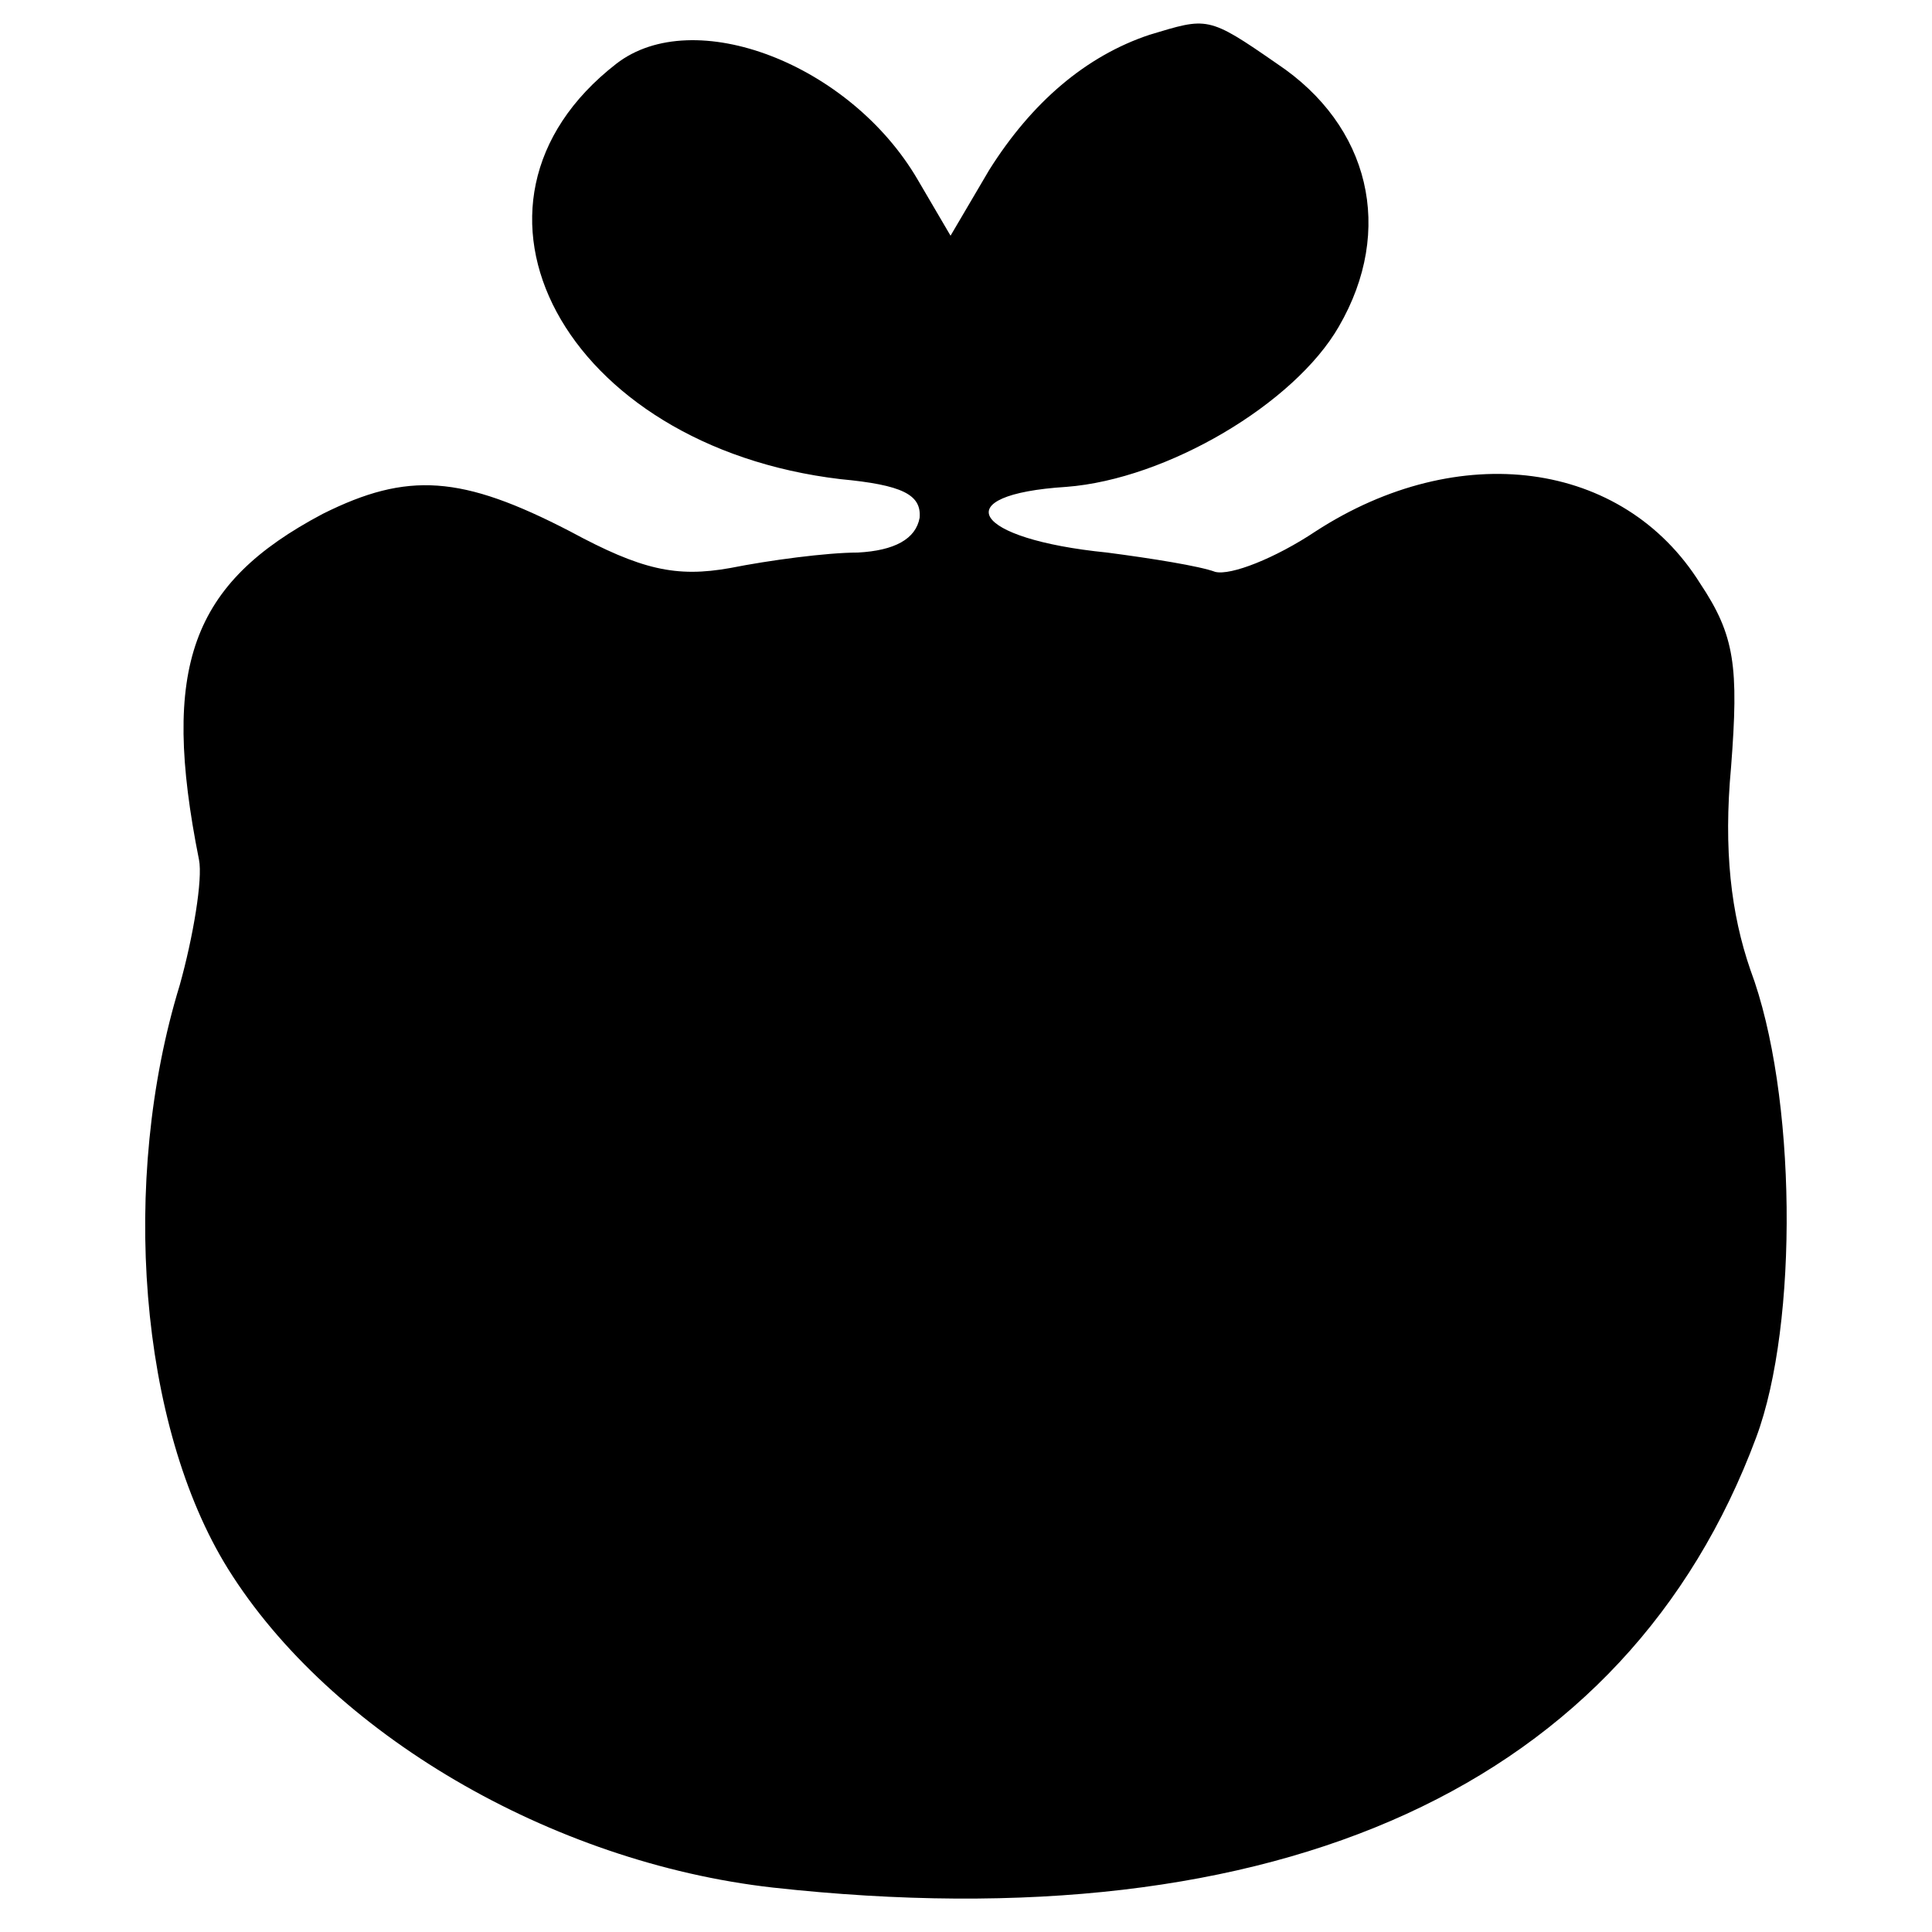
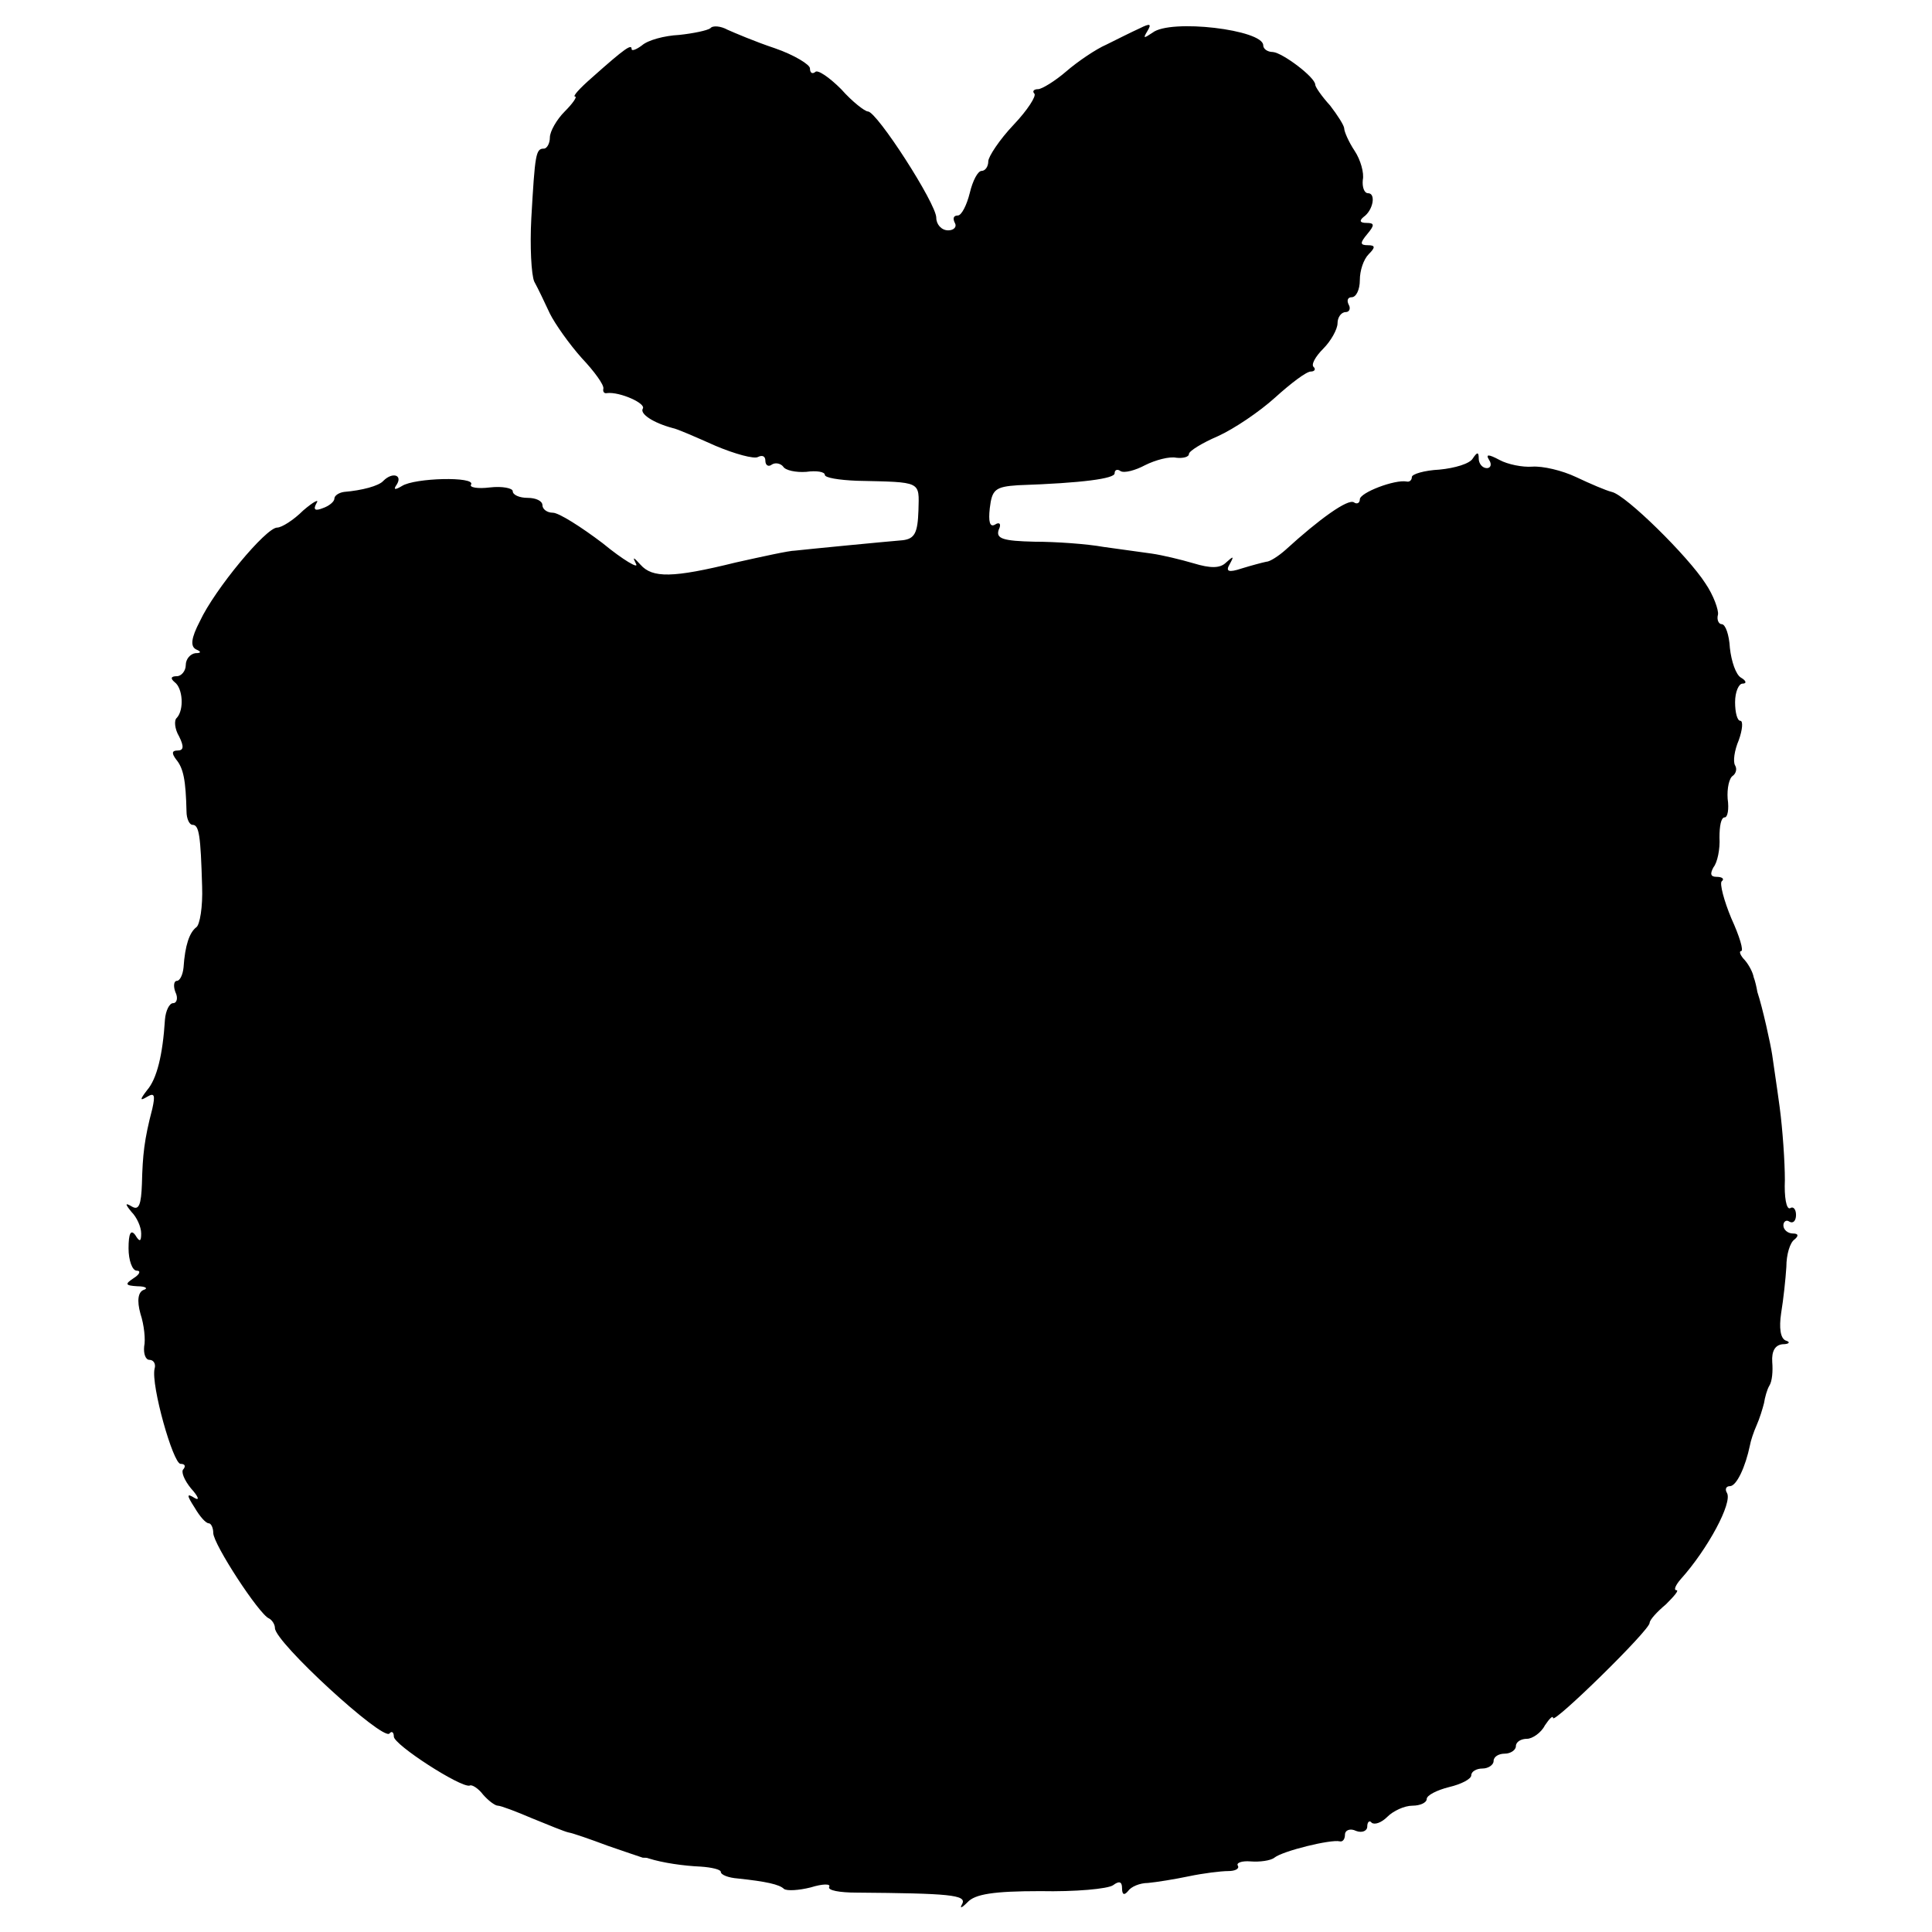
- <svg xmlns="http://www.w3.org/2000/svg" version="1.0" width="100pt" height="100pt" viewBox="0 0 100 100" preserveAspectRatio="xMidYMid meet">
-   <g transform="translate(0,100) scale(0.1,-0.1)" fill="#000000" stroke="none">
-     <path d="M595 982 c-33 -11 -61 -35 -83 -70 l-20 -34 -17 29 c-35 60 -116 91 -156 60 -94 -73 -27 -198 116 -215 32 -3 42 -8 41 -20 -2 -11 -13 -17 -32 -18 -16 0 -46 -4 -66 -8 -28 -5 -46 -1 -83 19 -56 29 -84 31 -128 9 -68 -36 -84 -79 -64 -179 2 -10 -3 -40 -10 -65 -31 -101 -21 -228 25 -302 53 -85 167 -152 282 -165 263 -29 442 53 509 233 22 59 21 178 -3 242 -10 29 -14 62 -10 105 4 52 2 68 -16 95 -40 64 -125 75 -199 27 -21 -14 -44 -23 -52 -21 -8 3 -33 7 -56 10 -70 7 -84 30 -21 34 52 4 118 43 141 83 29 50 16 104 -32 136 -36 25 -36 24 -66 15z" />
+ <svg xmlns="http://www.w3.org/2000/svg" version="1.0" width="260pt" height="260pt" viewBox="0 0 260 260" preserveAspectRatio="xMidYMid meet">
+   <g transform="translate(0,260) scale(0.1,-0.1)" fill="#000000" stroke="none">
+     <path d="M956 2562 c-4 -3 -23 -7 -42 -9 -20 -1 -42 -7 -50 -14 -8 -6 -14 -8 -14 -5 0 7 -8 2 -54 -39 -16 -14 -26 -25 -22 -25 3 0 -3 -9 -14 -20 -11 -11 -20 -27 -20 -35 0 -8 -4 -15 -8 -15 -11 0 -12 -7 -17 -94 -2 -37 0 -76 4 -85 5 -9 14 -28 21 -43 7 -14 26 -41 43 -60 17 -18 30 -36 29 -41 -1 -4 1 -7 5 -6 17 2 53 -14 48 -21 -4 -7 14 -19 40 -26 6 -1 31 -12 58 -24 26 -11 52 -18 57 -15 6 3 10 1 10 -5 0 -6 4 -9 9 -5 5 3 12 1 15 -3 3 -5 17 -8 31 -7 14 2 25 0 25 -4 0 -4 19 -7 43 -8 88 -2 84 0 83 -40 -1 -30 -5 -38 -21 -40 -11 -1 -45 -4 -75 -7 -30 -3 -62 -6 -70 -7 -8 0 -44 -8 -80 -16 -85 -21 -112 -21 -128 -3 -10 11 -11 11 -6 1 4 -7 -17 5 -45 28 -29 22 -59 41 -67 41 -8 0 -14 5 -14 10 0 6 -9 10 -20 10 -11 0 -20 4 -20 9 0 4 -14 7 -31 5 -16 -2 -28 0 -25 4 6 11 -76 9 -93 -2 -10 -6 -12 -5 -7 2 8 13 -6 17 -18 5 -6 -7 -29 -13 -53 -15 -7 -1 -13 -5 -13 -9 0 -4 -7 -10 -16 -13 -10 -4 -13 -2 -8 7 4 6 -4 2 -18 -10 -13 -13 -29 -23 -35 -23 -15 0 -84 -83 -104 -126 -12 -23 -13 -34 -5 -38 7 -3 7 -5 -1 -5 -7 -1 -13 -8 -13 -16 0 -8 -6 -15 -12 -15 -8 0 -9 -3 -3 -8 11 -8 13 -37 3 -48 -4 -3 -3 -15 3 -25 7 -14 6 -19 -2 -19 -8 0 -8 -4 -2 -12 10 -12 13 -28 14 -70 0 -10 4 -18 8 -18 9 0 11 -14 13 -83 1 -27 -3 -52 -8 -55 -9 -7 -15 -24 -17 -54 -1 -10 -5 -18 -9 -18 -4 0 -5 -7 -2 -15 4 -8 2 -15 -3 -15 -5 0 -10 -10 -11 -22 -3 -48 -11 -80 -24 -95 -10 -13 -10 -15 0 -9 10 6 11 2 7 -16 -11 -42 -13 -62 -14 -101 -1 -28 -4 -36 -13 -31 -10 6 -10 4 -1 -7 7 -7 13 -20 13 -29 0 -11 -2 -12 -8 -2 -6 8 -9 2 -9 -18 0 -16 5 -30 11 -30 6 0 4 -5 -4 -10 -12 -8 -12 -10 5 -11 11 0 15 -3 8 -5 -7 -3 -9 -14 -4 -32 5 -15 7 -35 5 -44 -1 -10 2 -18 7 -18 6 0 9 -6 7 -12 -5 -22 25 -128 35 -128 6 0 7 -3 4 -7 -4 -3 1 -15 10 -26 10 -11 12 -17 5 -13 -11 7 -11 4 0 -13 7 -12 15 -21 19 -21 3 0 6 -6 6 -13 0 -15 62 -110 75 -115 4 -2 8 -8 8 -13 0 -19 144 -151 154 -142 3 4 6 2 6 -4 0 -11 90 -69 102 -66 3 2 12 -4 18 -12 7 -8 16 -15 20 -15 4 0 25 -8 46 -17 22 -9 44 -18 49 -19 6 -1 29 -9 53 -18 23 -8 44 -15 47 -16 3 0 6 0 8 -1 19 -6 47 -10 70 -11 15 -1 27 -4 27 -7 0 -4 10 -8 23 -9 38 -4 56 -8 62 -14 4 -3 20 -2 36 2 16 5 27 5 25 1 -3 -5 14 -8 37 -8 124 -1 148 -3 142 -15 -4 -7 -1 -6 7 2 10 11 35 15 98 15 47 -1 91 3 98 8 8 6 12 5 12 -4 0 -9 3 -10 8 -4 4 6 16 11 27 11 11 1 36 5 55 9 19 4 43 7 53 7 9 0 15 3 13 7 -3 4 5 7 17 6 12 -1 27 1 32 5 11 9 76 25 88 22 4 -1 7 3 7 9 0 6 7 9 15 5 8 -3 15 0 15 6 0 6 3 9 6 5 4 -3 13 0 21 8 8 8 23 15 34 15 10 0 19 4 19 9 0 5 14 12 30 16 17 4 30 11 30 16 0 5 7 9 15 9 8 0 15 5 15 10 0 6 7 10 15 10 8 0 15 5 15 10 0 6 7 10 15 10 7 0 19 8 24 18 6 9 11 14 11 10 0 -9 130 118 130 128 0 4 10 15 22 25 11 11 18 19 14 19 -4 0 -1 7 6 15 36 40 70 103 62 116 -3 5 -1 9 4 9 9 0 21 26 27 55 1 6 5 18 9 27 4 9 8 22 10 30 1 7 4 18 7 23 4 6 5 20 4 32 -1 15 4 23 14 24 9 0 11 3 4 5 -7 3 -9 17 -6 37 3 18 6 46 7 62 0 17 5 33 11 37 6 5 5 8 -2 8 -7 0 -13 5 -13 11 0 5 4 8 8 5 5 -3 9 1 9 9 0 8 -4 12 -8 9 -5 -2 -8 15 -7 38 0 24 -3 68 -7 98 -4 30 -9 62 -10 70 -2 14 -13 64 -20 85 -1 6 -3 15 -5 20 -1 6 -6 16 -12 23 -6 6 -8 12 -5 12 4 0 -2 20 -13 44 -10 24 -16 47 -13 50 4 3 1 6 -7 6 -8 0 -9 4 -4 13 5 6 9 24 8 40 0 15 2 27 7 27 4 0 6 11 4 25 -1 14 2 28 7 31 4 3 6 9 3 14 -3 5 -1 20 5 34 5 14 6 26 2 26 -4 0 -7 11 -7 25 0 14 5 25 10 25 6 0 5 4 -2 8 -7 4 -13 22 -15 40 -1 18 -6 32 -11 32 -4 0 -7 6 -5 13 1 6 -6 26 -17 42 -23 36 -107 119 -126 123 -8 2 -29 11 -48 20 -19 9 -45 15 -59 14 -13 -1 -33 3 -44 9 -15 8 -19 8 -14 0 4 -6 2 -11 -3 -11 -6 0 -11 6 -11 13 0 9 -2 9 -8 0 -4 -7 -24 -13 -45 -15 -20 -1 -37 -6 -37 -10 0 -4 -3 -7 -7 -6 -16 3 -63 -15 -63 -24 0 -5 -4 -7 -8 -4 -8 5 -46 -22 -92 -64 -9 -8 -21 -16 -26 -16 -5 -1 -20 -5 -33 -9 -18 -6 -22 -4 -16 6 6 11 5 11 -5 2 -8 -8 -21 -8 -44 -1 -17 5 -42 11 -56 13 -14 2 -43 6 -65 9 -22 4 -64 7 -93 7 -42 1 -52 4 -48 16 4 8 1 11 -5 7 -7 -4 -9 4 -7 22 3 25 7 29 38 31 88 3 130 9 130 16 0 5 4 6 8 3 5 -3 20 1 33 8 14 7 33 12 42 10 9 -1 17 1 17 5 0 4 18 15 39 24 22 10 56 33 77 52 21 19 42 35 48 35 5 0 7 3 4 6 -4 3 2 14 13 25 10 10 19 26 19 34 0 8 5 15 11 15 5 0 7 5 4 10 -3 6 -1 10 4 10 6 0 11 10 11 23 0 13 5 28 12 35 9 9 9 12 -1 12 -11 0 -11 3 -1 15 10 12 10 15 -1 15 -9 0 -10 3 -4 8 13 9 17 32 6 32 -5 0 -8 8 -7 18 2 9 -3 27 -11 39 -8 12 -14 26 -14 30 0 4 -9 18 -19 31 -11 12 -20 25 -20 28 0 10 -44 43 -57 44 -7 0 -13 4 -13 9 0 21 -125 36 -149 17 -12 -8 -13 -8 -7 2 6 10 4 11 -10 4 -11 -5 -31 -15 -45 -22 -14 -6 -39 -23 -54 -36 -15 -13 -33 -24 -38 -24 -6 0 -8 -3 -5 -6 3 -3 -9 -22 -28 -42 -19 -20 -34 -43 -34 -49 0 -7 -4 -13 -9 -13 -5 0 -12 -13 -16 -30 -4 -16 -11 -30 -16 -30 -6 0 -7 -4 -4 -10 3 -5 -1 -10 -9 -10 -9 0 -16 8 -16 17 0 19 -80 143 -92 143 -4 0 -21 13 -36 30 -16 16 -32 27 -35 23 -4 -3 -7 -1 -7 5 0 5 -21 18 -47 27 -27 9 -55 21 -64 25 -9 5 -20 6 -23 2z" />
  </g>
</svg>
